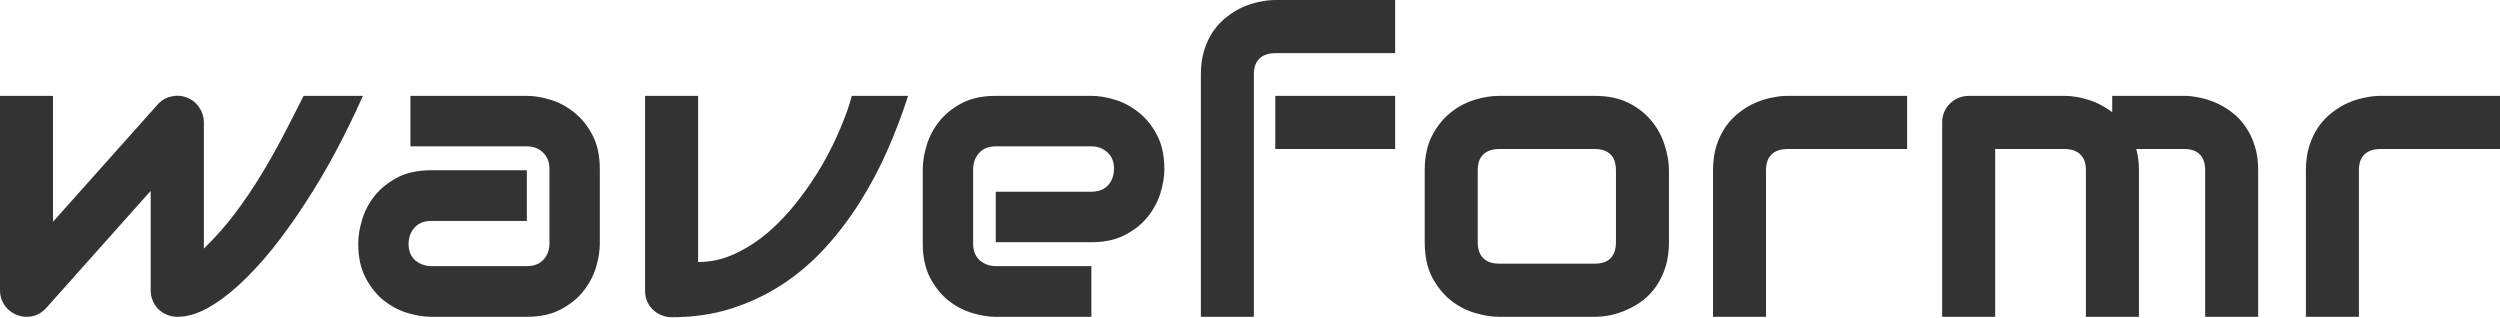
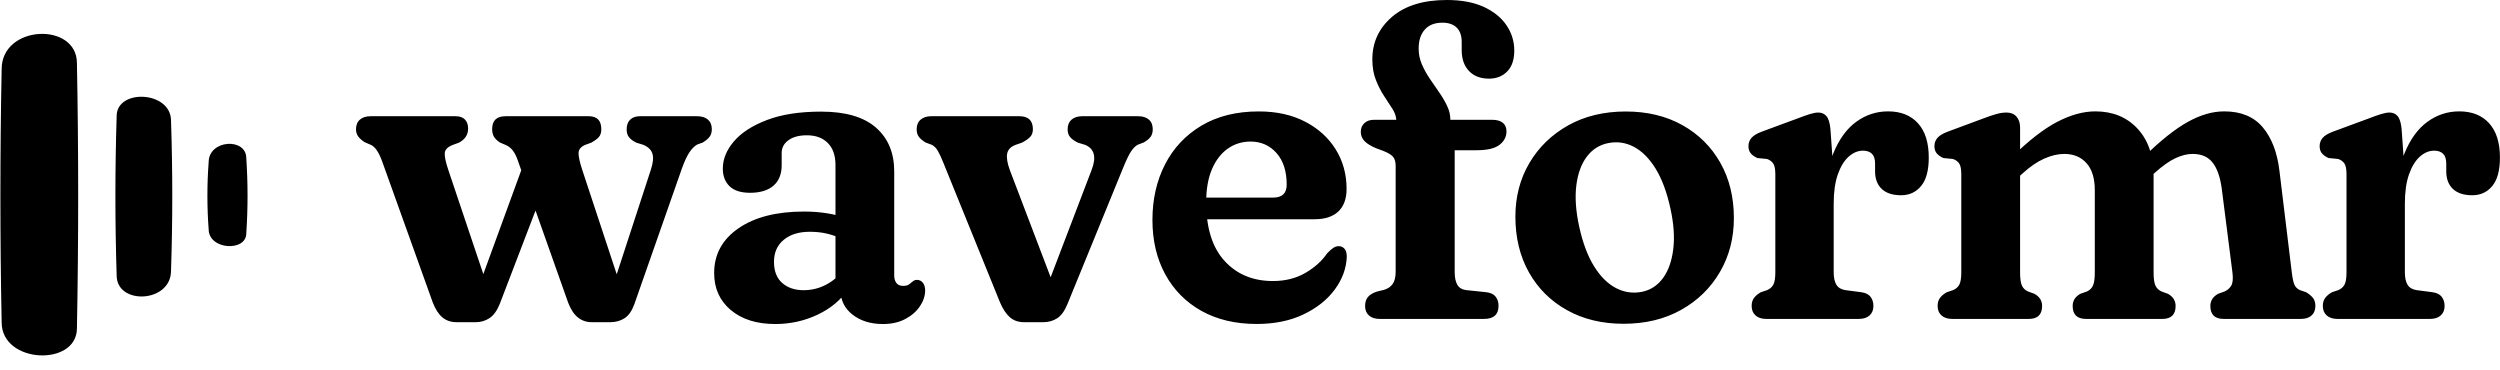
- <svg xmlns="http://www.w3.org/2000/svg" width="1127px" height="143px" viewBox="0 0 1127 143" version="1.1">
-   <g id="Page-1" stroke="none" stroke-width="1" fill="none" fill-rule="evenodd">
-     <g id="logo" fill="#333333" fill-rule="nonzero">
-       <path d="M163.599,43.213 C159.8,51.752 155.695,60.167 151.283,68.459 C146.872,76.69 142.245,84.492 137.405,91.863 C132.625,99.234 127.724,106.052 122.699,112.318 C117.675,118.522 112.681,123.897 107.718,128.443 C102.816,132.926 98.006,136.459 93.288,139.038 C88.631,141.556 84.22,142.816 80.053,142.816 C78.338,142.816 76.744,142.508 75.274,141.894 C73.803,141.28 72.517,140.451 71.414,139.407 C70.311,138.301 69.453,137.012 68.84,135.537 C68.228,134.063 67.921,132.466 67.921,130.746 L67.921,86.058 L20.496,139.222 C19.27,140.451 17.922,141.372 16.452,141.987 C15.042,142.54 13.572,142.816 12.04,142.816 C10.386,142.816 8.823,142.508 7.353,141.894 C5.943,141.28 4.687,140.451 3.584,139.407 C2.482,138.301 1.593,137.012 0.919,135.537 C0.306,134.063 0,132.466 0,130.746 L0,43.213 L23.896,43.213 L23.896,99.971 L71.506,46.623 C73.221,44.903 75.243,43.828 77.572,43.398 C79.961,42.906 82.29,43.152 84.557,44.135 C86.824,45.056 88.601,46.53 89.888,48.558 C91.235,50.523 91.909,52.704 91.909,55.099 L91.909,112.042 C97.056,107.066 101.713,101.814 105.88,96.286 C110.046,90.757 113.907,85.075 117.461,79.24 C121.076,73.343 124.446,67.385 127.571,61.365 C130.756,55.284 133.851,49.233 136.853,43.213 L163.599,43.213 Z M270.398,109.83 C270.398,113.147 269.816,116.74 268.651,120.611 C267.487,124.419 265.588,127.981 262.954,131.299 C260.38,134.554 256.979,137.288 252.752,139.499 C248.585,141.71 243.499,142.816 237.495,142.816 L194.389,142.816 C191.08,142.816 187.496,142.233 183.635,141.066 C179.837,139.899 176.283,138.025 172.974,135.445 C169.727,132.804 166.999,129.395 164.794,125.218 C162.588,120.979 161.485,115.85 161.485,109.83 C161.485,106.513 162.068,102.92 163.232,99.05 C164.396,95.18 166.264,91.618 168.838,88.362 C171.473,85.045 174.873,82.281 179.039,80.069 C183.268,77.857 188.384,76.752 194.389,76.752 L237.495,76.752 L237.495,99.602 L194.389,99.602 C191.142,99.602 188.629,100.616 186.852,102.643 C185.075,104.609 184.187,107.066 184.187,110.014 C184.187,113.147 185.197,115.604 187.22,117.386 C189.303,119.106 191.754,119.965 194.572,119.965 L237.495,119.965 C240.741,119.965 243.254,118.983 245.031,117.017 C246.808,115.051 247.697,112.595 247.697,109.646 L247.697,76.2 C247.697,73.066 246.716,70.579 244.756,68.736 C242.855,66.893 240.436,65.972 237.495,65.972 L185.014,65.972 L185.014,43.213 L237.495,43.213 C240.803,43.213 244.356,43.797 248.156,44.964 C252.017,46.131 255.57,48.035 258.817,50.677 C262.126,53.256 264.883,56.665 267.089,60.905 C269.295,65.081 270.398,70.179 270.398,76.2 L270.398,109.83 Z M409.365,43.213 C406.669,51.629 403.514,59.921 399.898,68.091 C396.283,76.261 392.117,84.062 387.399,91.494 C382.742,98.866 377.503,105.714 371.682,112.042 C365.923,118.307 359.52,123.743 352.473,128.35 C345.488,132.896 337.859,136.489 329.587,139.131 C321.377,141.71 312.462,143 302.842,143 C301.188,143 299.625,142.693 298.155,142.079 C296.684,141.465 295.397,140.636 294.294,139.591 C293.192,138.485 292.334,137.227 291.721,135.813 C291.108,134.34 290.801,132.772 290.801,131.115 L290.801,43.213 L314.698,43.213 L314.698,118.123 C320.519,118.123 326.095,116.863 331.425,114.345 C336.818,111.827 341.903,108.509 346.683,104.394 C351.463,100.217 355.874,95.487 359.918,90.204 C364.023,84.921 367.669,79.516 370.855,73.988 C374.041,68.398 376.737,62.931 378.943,57.587 C381.211,52.243 382.895,47.452 383.998,43.213 L409.365,43.213 Z M524.896,76.2 C524.896,79.516 524.313,83.11 523.149,86.979 C521.985,90.788 520.085,94.351 517.451,97.667 C514.877,100.923 511.477,103.657 507.249,105.868 C503.083,108.08 497.997,109.185 491.992,109.185 L448.886,109.185 L448.886,86.426 L491.992,86.426 C495.239,86.426 497.752,85.444 499.529,83.478 C501.306,81.451 502.194,78.963 502.194,76.015 C502.194,72.882 501.183,70.425 499.161,68.644 C497.2,66.863 494.811,65.972 491.992,65.972 L448.886,65.972 C445.639,65.972 443.126,66.985 441.349,69.012 C439.573,70.978 438.684,73.435 438.684,76.384 L438.684,109.83 C438.684,113.024 439.665,115.512 441.625,117.293 C443.648,119.075 446.13,119.965 449.07,119.965 L491.992,119.965 L491.992,142.816 L448.886,142.816 C445.578,142.816 441.993,142.233 438.133,141.066 C434.334,139.899 430.78,138.025 427.471,135.445 C424.224,132.804 421.498,129.395 419.292,125.218 C417.086,120.979 415.983,115.85 415.983,109.83 L415.983,76.2 C415.983,72.882 416.565,69.32 417.729,65.511 C418.894,61.641 420.762,58.079 423.336,54.823 C425.97,51.506 429.371,48.742 433.538,46.53 C437.766,44.319 442.882,43.213 448.886,43.213 L491.992,43.213 C495.301,43.213 498.855,43.797 502.653,44.964 C506.514,46.131 510.068,48.035 513.315,50.677 C516.624,53.256 519.381,56.665 521.587,60.905 C523.793,65.081 524.896,70.179 524.896,76.2 Z M628.937,67.169 L574.895,67.169 L574.895,43.213 L628.937,43.213 L628.937,67.169 Z M628.937,23.956 L575.078,23.956 C571.831,23.956 569.38,24.785 567.726,26.444 C566.071,28.041 565.244,30.406 565.244,33.539 L565.244,142.816 L541.347,142.816 L541.347,33.539 C541.347,29.423 541.868,25.738 542.91,22.482 C543.951,19.226 545.33,16.37 547.046,13.913 C548.823,11.395 550.845,9.275 553.111,7.555 C555.379,5.774 557.738,4.331 560.189,3.225 C562.701,2.119 565.213,1.321 567.726,0.829 C570.238,0.276 572.627,0 574.895,0 L628.937,0 L628.937,23.956 Z M752.372,109.185 C752.372,113.3 751.851,117.017 750.809,120.334 C749.768,123.589 748.389,126.476 746.673,128.996 C744.958,131.452 742.967,133.572 740.7,135.353 C738.432,137.073 736.043,138.485 733.531,139.591 C731.079,140.697 728.567,141.526 725.994,142.079 C723.482,142.571 721.092,142.816 718.825,142.816 L675.719,142.816 C672.41,142.816 668.795,142.233 664.874,141.066 C660.953,139.899 657.307,137.994 653.936,135.353 C650.628,132.65 647.84,129.18 645.573,124.941 C643.367,120.641 642.264,115.389 642.264,109.185 L642.264,76.752 C642.264,70.609 643.367,65.419 645.573,61.181 C647.84,56.88 650.628,53.41 653.936,50.768 C657.307,48.066 660.953,46.131 664.874,44.964 C668.795,43.797 672.41,43.213 675.719,43.213 L718.825,43.213 C724.952,43.213 730.16,44.319 734.449,46.53 C738.738,48.742 742.201,51.536 744.835,54.915 C747.47,58.232 749.369,61.857 750.534,65.787 C751.759,69.719 752.372,73.374 752.372,76.752 L752.372,109.185 Z M728.476,76.937 C728.476,73.619 727.649,71.162 725.994,69.565 C724.339,67.969 721.95,67.169 718.825,67.169 L675.903,67.169 C672.717,67.169 670.296,67.999 668.642,69.657 C666.987,71.255 666.161,73.619 666.161,76.752 L666.161,109.185 C666.161,112.318 666.987,114.714 668.642,116.372 C670.296,118.03 672.717,118.859 675.903,118.859 L718.825,118.859 C722.072,118.859 724.493,118.03 726.085,116.372 C727.679,114.714 728.476,112.318 728.476,109.185 L728.476,76.937 Z M859.723,67.169 L805.955,67.169 C802.707,67.169 800.257,67.999 798.602,69.657 C796.948,71.255 796.12,73.619 796.12,76.752 L796.12,142.816 L772.224,142.816 L772.224,76.752 C772.224,72.636 772.745,68.951 773.787,65.696 C774.829,62.44 776.207,59.584 777.923,57.127 C779.7,54.608 781.722,52.488 783.989,50.768 C786.256,48.987 788.615,47.544 791.065,46.438 C793.578,45.333 796.09,44.534 798.602,44.043 C801.176,43.49 803.566,43.213 805.771,43.213 L859.723,43.213 L859.723,67.169 Z M964.227,142.816 L940.331,142.816 L940.331,76.752 C940.331,73.619 939.503,71.255 937.847,69.657 C936.19,67.999 933.743,67.169 930.496,67.169 L899.427,67.169 L899.427,142.816 L875.531,142.816 L875.531,55.099 C875.531,53.44 875.837,51.905 876.45,50.492 C877.062,49.018 877.921,47.759 879.023,46.715 C880.126,45.609 881.413,44.749 882.883,44.135 C884.354,43.52 885.917,43.213 887.57,43.213 L930.675,43.213 C933.988,43.213 937.536,43.797 941.339,44.964 C945.141,46.131 948.755,48.005 952.181,50.584 L952.181,43.213 L984.537,43.213 C986.806,43.213 989.196,43.49 991.7,44.043 C994.213,44.534 996.697,45.333 999.154,46.438 C1001.657,47.544 1004.048,48.987 1006.316,50.768 C1008.584,52.488 1010.579,54.608 1012.292,57.127 C1014.005,59.584 1015.389,62.44 1016.424,65.696 C1017.468,68.951 1017.986,72.636 1017.986,76.752 L1017.986,142.816 L994.09,142.816 L994.09,76.752 C994.09,73.619 993.3,71.255 991.7,69.657 C990.175,67.999 987.784,67.169 984.537,67.169 L963.032,67.169 C963.823,70.118 964.227,73.313 964.227,76.752 L964.227,142.816 Z M1127,67.169 L1073.232,67.169 C1069.985,67.169 1067.528,67.999 1065.872,69.657 C1064.225,71.255 1063.397,73.619 1063.397,76.752 L1063.397,142.816 L1039.501,142.816 L1039.501,76.752 C1039.501,72.636 1040.019,68.951 1041.063,65.696 C1042.098,62.44 1043.482,59.584 1045.195,57.127 C1046.974,54.608 1048.997,52.488 1051.265,50.768 C1053.534,48.987 1055.886,47.544 1058.343,46.438 C1060.856,45.333 1063.359,44.534 1065.872,44.043 C1068.451,43.49 1070.841,43.213 1073.044,43.213 L1127,43.213 L1127,67.169 Z" id="Shape" />
-     </g>
+ <svg xmlns="http://www.w3.org/2000/svg" viewBox="0 0 406.53 60.12">
+   <style>path{fill:oklch(0.240 0.015 100.0)}@media (prefers-color-scheme:dark){path{fill:oklch(0.950 0.007 100.0)}}</style>
+   <g transform="translate(-11.97 -2.17) scale(0.68)">
+     <path d="M18 19.7C18 9.1 36 8.4 36 18.3C36.4 39.67 36.4 60.33 36 81.7C36 90.9 18 90.2 18 80.3C17.6 60.33 17.6 39.67 18 19.7Z" />
+     <path d="M45.5 30.94C45.5 24.35 58.5 24.91 58.5 32.06C58.9 43.83 58.9 56.17 58.5 67.94C58.5 75.65 45.5 76.21 45.5 69.06C45.1 56.17 45.1 43.83 45.5 30.94Z" />
+     <path d="M67.5 41.99C67.5 36.55 76.5 36.06 76.5 41.01C76.9 47.17 76.9 52.83 76.5 58.99C76.5 63.45 67.5 62.96 67.5 58.01C67.1 52.83 67.1 47.17 67.5 41.99Z" />
  </g>
+   <path transform="translate(58.03 -14.17)" d="M19.35 66.56H16.2Q14.87 66.56 13.93 65.8Q12.99 65.03 12.33 63.32L4.13 40.46Q3.72 39.33 3.28 38.67Q2.85 38.01 2.31 37.74L1.24 37.28Q0.47 36.75 0.17 36.29Q-0.14 35.82 -0.14 35.19Q-0.14 34.17 0.5 33.62Q1.13 33.07 2.23 33.07H16.03Q17.08 33.07 17.58 33.61Q18.09 34.14 18.09 35.08Q18.09 35.86 17.7 36.43Q17.31 37 16.57 37.38L15.61 37.73Q14.33 38.22 14.29 39.1Q14.25 39.98 14.89 41.86L21.73 62.21L19.21 62.45L27.56 39.59L31.36 42.38L23.23 63.61Q22.55 65.27 21.54 65.92Q20.54 66.56 19.35 66.56ZM41.26 66.56H38.17Q36.91 66.56 35.94 65.79Q34.98 65.02 34.35 63.36L26.13 40.15Q25.82 39.28 25.4 38.7Q24.99 38.13 24.33 37.8L23.26 37.34Q22.54 36.86 22.27 36.36Q22 35.86 22 35.16Q22 33.07 24.18 33.07H37.71Q39.75 33.07 39.75 35.19Q39.75 36.01 39.34 36.47Q38.93 36.92 38.11 37.37L37.1 37.74Q36.01 38.23 36.05 39.14Q36.08 40.05 36.63 41.73L43.39 62.2L41.06 62.44L47.8 41.79Q48.35 40.13 48.07 39.19Q47.8 38.24 46.58 37.72L45.45 37.37Q44.65 36.98 44.26 36.49Q43.87 36.01 43.87 35.19Q43.87 34.18 44.45 33.62Q45.02 33.07 46.03 33.07H55.34Q56.45 33.07 57.09 33.62Q57.72 34.17 57.72 35.18Q57.72 35.88 57.4 36.35Q57.09 36.82 56.26 37.34L55.35 37.67Q54.66 38.06 54.07 38.95Q53.48 39.83 52.83 41.64L45.12 63.64Q44.52 65.29 43.51 65.93Q42.5 66.56 41.26 66.56ZM78.64 61.28V60.2L77.83 59.77V41Q77.83 38.69 76.59 37.43Q75.35 36.17 73.18 36.17Q71.26 36.17 70.17 36.98Q69.08 37.78 69.08 39.04V41.04Q69.08 43.2 67.75 44.36Q66.41 45.52 63.93 45.52Q61.7 45.52 60.6 44.45Q59.51 43.38 59.51 41.58Q59.51 39.27 61.32 37.15Q63.14 35.03 66.7 33.68Q70.27 32.32 75.49 32.32Q81.46 32.32 84.42 34.93Q87.38 37.53 87.38 42.03V58.99Q87.38 59.7 87.73 60.18Q88.08 60.66 88.84 60.66Q89.32 60.66 89.62 60.51Q89.91 60.36 90.14 60.13Q90.34 59.95 90.55 59.82Q90.76 59.68 91.05 59.68Q91.68 59.68 92.05 60.16Q92.41 60.64 92.41 61.39Q92.41 62.7 91.57 63.96Q90.73 65.22 89.19 66.04Q87.65 66.86 85.55 66.86Q82.55 66.86 80.6 65.33Q78.64 63.81 78.64 61.28ZM58.1 58.57Q58.1 54.02 62.06 51.29Q66.01 48.57 72.72 48.57Q74.66 48.57 76.45 48.85Q78.25 49.14 79.5 49.64L78.6 52.87Q77.46 52.39 76.26 52.12Q75.06 51.86 73.66 51.86Q70.98 51.86 69.41 53.17Q67.83 54.48 67.83 56.76Q67.83 59.01 69.17 60.19Q70.52 61.36 72.63 61.36Q74.59 61.36 76.29 60.47Q77.99 59.57 79.14 58.06L79.98 61.09Q78.13 63.83 74.92 65.34Q71.71 66.86 68.04 66.86Q63.51 66.86 60.81 64.59Q58.1 62.32 58.1 58.57ZM111.62 66.56H108.46Q107.11 66.56 106.19 65.76Q105.27 64.96 104.58 63.33L95.3 40.46Q94.84 39.34 94.45 38.66Q94.05 37.99 93.47 37.71L92.47 37.34Q91.73 36.87 91.38 36.41Q91.03 35.94 91.03 35.19Q91.03 34.17 91.68 33.62Q92.32 33.07 93.4 33.07H107.74Q109.93 33.07 109.93 35.19Q109.93 35.99 109.46 36.46Q108.99 36.94 108.14 37.37L107.11 37.73Q105.94 38.17 105.75 39.14Q105.55 40.12 106.19 41.85L113.94 62.2L111.61 62.42L119.49 41.78Q120.1 40.18 119.81 39.17Q119.52 38.17 118.41 37.72L117.26 37.37Q116.41 36.96 116 36.48Q115.58 36 115.58 35.19Q115.58 34.18 116.22 33.62Q116.86 33.07 117.96 33.07H127.05Q128.16 33.07 128.79 33.62Q129.42 34.17 129.42 35.19Q129.42 35.9 129.1 36.38Q128.77 36.86 127.97 37.33L126.99 37.7Q126.42 38 125.9 38.78Q125.37 39.56 124.53 41.64L115.54 63.64Q114.85 65.31 113.86 65.94Q112.87 66.56 111.62 66.56ZM160.94 44.89Q160.94 47.29 159.6 48.56Q158.26 49.82 155.77 49.82H135.48V46.3H149.01Q151.2 46.3 151.2 44.2Q151.2 40.91 149.54 39.05Q147.88 37.19 145.33 37.19Q143.26 37.19 141.62 38.34Q139.99 39.49 139.05 41.68Q138.11 43.88 138.11 47.04Q138.11 53.35 141.11 56.61Q144.1 59.87 148.96 59.87Q151.97 59.87 154.24 58.55Q156.51 57.23 157.79 55.35Q158.41 54.71 158.84 54.44Q159.27 54.18 159.71 54.2Q160.25 54.21 160.62 54.64Q160.98 55.06 160.97 55.96Q160.85 58.77 159.02 61.25Q157.19 63.74 153.94 65.29Q150.7 66.85 146.31 66.85Q141.14 66.85 137.33 64.72Q133.53 62.59 131.45 58.77Q129.37 54.95 129.37 49.94Q129.37 44.89 131.42 40.9Q133.47 36.91 137.34 34.6Q141.22 32.29 146.66 32.29Q150.99 32.29 154.19 33.95Q157.4 35.61 159.17 38.46Q160.94 41.31 160.94 44.89ZM178.52 58.44Q178.52 59.77 178.97 60.51Q179.41 61.24 180.44 61.35L183.6 61.68Q184.68 61.79 185.16 62.39Q185.65 62.99 185.65 63.9Q185.65 66.03 183.28 66.03H166.32Q165.22 66.03 164.59 65.48Q163.95 64.92 163.95 63.94Q163.95 63.01 164.42 62.46Q164.88 61.92 165.85 61.59L167 61.31Q167.92 61.05 168.42 60.37Q168.92 59.68 168.92 58.35V41.13Q168.92 40.16 168.49 39.66Q168.07 39.16 166.84 38.68L165.75 38.28Q164.42 37.72 163.83 37.09Q163.25 36.46 163.25 35.6Q163.25 34.74 163.83 34.2Q164.4 33.65 165.42 33.65H171.63L169.03 35.35V33.83Q169.03 32.9 168.44 31.94Q167.84 30.99 167.08 29.85Q166.32 28.71 165.73 27.24Q165.13 25.78 165.13 23.82Q165.13 19.66 168.33 16.91Q171.53 14.17 177.24 14.17Q180.8 14.17 183.25 15.29Q185.69 16.42 186.95 18.29Q188.21 20.16 188.21 22.39Q188.21 24.62 187.06 25.79Q185.91 26.96 184.09 26.96Q182.04 26.96 180.85 25.72Q179.66 24.47 179.66 22.33V20.99Q179.66 19.47 178.85 18.66Q178.04 17.86 176.51 17.86Q174.65 17.86 173.66 18.98Q172.66 20.1 172.66 22.07Q172.66 23.41 173.18 24.63Q173.71 25.84 174.47 26.97Q175.23 28.1 176 29.19Q176.76 30.28 177.28 31.38Q177.81 32.47 177.81 33.59V35.65L176.24 33.65H184.61Q185.74 33.65 186.34 34.13Q186.94 34.61 186.94 35.53Q186.94 36.86 185.8 37.73Q184.66 38.6 182.07 38.6H178.52V58.44ZM206.33 32.3Q211.59 32.3 215.55 34.52Q219.5 36.73 221.71 40.63Q223.92 44.53 223.92 49.63Q223.92 54.51 221.65 58.4Q219.38 62.3 215.34 64.56Q211.3 66.82 205.98 66.82Q200.74 66.82 196.78 64.6Q192.81 62.39 190.6 58.47Q188.39 54.54 188.39 49.4Q188.39 44.56 190.66 40.69Q192.93 36.83 196.97 34.56Q201 32.3 206.33 32.3ZM208.99 61.62Q211.09 61.18 212.4 59.38Q213.71 57.58 214.06 54.68Q214.42 51.79 213.6 48.07Q212.74 44.11 211.19 41.59Q209.64 39.08 207.63 38.03Q205.63 36.99 203.43 37.45Q201.34 37.88 200 39.65Q198.66 41.43 198.3 44.32Q197.94 47.21 198.76 51Q199.63 54.97 201.19 57.48Q202.75 59.99 204.78 61.03Q206.8 62.06 208.99 61.62ZM238.7 47.7Q238.7 42.54 240.09 39.11Q241.48 35.68 243.81 33.98Q246.15 32.28 248.99 32.28Q252.1 32.28 253.85 34.21Q255.61 36.15 255.61 39.79Q255.61 42.91 254.37 44.41Q253.13 45.92 251.11 45.92Q249.03 45.92 247.95 44.88Q246.88 43.85 246.88 42.03V40.77Q246.88 39.67 246.36 39.17Q245.85 38.67 244.92 38.67Q243.68 38.67 242.59 39.64Q241.5 40.61 240.82 42.53Q240.15 44.46 240.15 47.31L238.7 47.7ZM239.62 35.15 240.15 42.59V58.44Q240.15 59.77 240.6 60.49Q241.05 61.2 242.07 61.35L244.65 61.69Q245.67 61.83 246.14 62.43Q246.61 63.04 246.61 63.92Q246.61 64.89 245.99 65.46Q245.37 66.03 244.21 66.03H229.18Q228.08 66.03 227.45 65.47Q226.81 64.91 226.81 63.92Q226.81 63.13 227.2 62.61Q227.58 62.1 228.3 61.69L229.32 61.35Q230 61.06 230.33 60.47Q230.66 59.87 230.66 58.44V42.52Q230.66 41.27 230.32 40.76Q229.98 40.25 229.3 40.02L227.75 39.87Q227.04 39.56 226.66 39.1Q226.29 38.65 226.29 37.94Q226.29 37.15 226.79 36.58Q227.3 36.01 228.43 35.59L234.25 33.44Q235.42 32.99 236.25 32.73Q237.08 32.47 237.65 32.47Q238.48 32.47 238.98 33.06Q239.47 33.64 239.62 35.15ZM270.46 34.9V58.44Q270.46 59.97 270.76 60.61Q271.05 61.26 271.76 61.57L272.8 61.95Q274.04 62.65 274.04 63.92Q274.04 66.03 271.88 66.03H259.42Q258.32 66.03 257.69 65.47Q257.05 64.91 257.05 63.92Q257.05 63.13 257.44 62.61Q257.82 62.09 258.54 61.69L259.56 61.35Q260.24 61.06 260.57 60.47Q260.9 59.87 260.9 58.44V42.52Q260.9 41.27 260.56 40.76Q260.22 40.25 259.54 40.02L257.99 39.87Q257.28 39.55 256.9 39.1Q256.53 38.65 256.53 37.94Q256.53 37.15 257.03 36.58Q257.53 36.02 258.67 35.59L264.35 33.48Q265.71 32.96 266.58 32.72Q267.45 32.47 268.25 32.47Q269.3 32.47 269.88 33.14Q270.46 33.81 270.46 34.9ZM269.48 43.63 267.47 41.31 269.13 39.71Q273.16 35.74 276.45 34.01Q279.75 32.28 282.7 32.28Q286.94 32.28 289.56 35.09Q292.17 37.91 292.17 42.72V58.44Q292.17 59.97 292.47 60.61Q292.76 61.25 293.47 61.57L294.51 61.95Q295.75 62.65 295.75 63.92Q295.75 66.03 293.59 66.03H281.18Q279.01 66.03 279.01 63.92Q279.01 62.65 280.25 61.95L281.32 61.57Q282.02 61.26 282.31 60.61Q282.61 59.97 282.61 58.44V45.11Q282.61 42.22 281.27 40.71Q279.92 39.2 277.65 39.2Q276.11 39.2 274.39 39.96Q272.67 40.72 270.82 42.41L269.48 43.63ZM291.13 43.39 289.13 41.09 290.74 39.54Q294.64 35.72 297.72 34Q300.81 32.28 303.65 32.28Q307.74 32.28 309.92 34.87Q312.11 37.47 312.64 41.99L314.64 58.44Q314.81 59.86 315.07 60.46Q315.32 61.05 315.98 61.35L316.98 61.69Q317.69 62.12 318.09 62.62Q318.48 63.13 318.48 63.92Q318.48 64.91 317.86 65.47Q317.24 66.03 316.11 66.03H303.57Q301.4 66.03 301.4 63.92Q301.4 62.66 302.65 61.95L303.71 61.57Q304.41 61.26 304.79 60.63Q305.17 60.01 305 58.54L303.27 44.97Q302.9 42.07 301.79 40.64Q300.69 39.2 298.52 39.2Q297.2 39.2 295.71 39.9Q294.22 40.6 292.41 42.23L291.13 43.39ZM331.58 47.7Q331.58 42.54 332.97 39.11Q334.36 35.68 336.69 33.98Q339.03 32.28 341.87 32.28Q344.98 32.28 346.73 34.21Q348.49 36.15 348.49 39.79Q348.49 42.91 347.25 44.41Q346.01 45.92 343.99 45.92Q341.91 45.92 340.83 44.88Q339.76 43.85 339.76 42.03V40.77Q339.76 39.67 339.24 39.17Q338.73 38.67 337.8 38.67Q336.56 38.67 335.47 39.64Q334.38 40.61 333.7 42.53Q333.03 44.46 333.03 47.31L331.58 47.7ZM332.5 35.15 333.03 42.59V58.44Q333.03 59.77 333.48 60.49Q333.93 61.2 334.95 61.35L337.53 61.69Q338.55 61.83 339.02 62.43Q339.49 63.04 339.49 63.92Q339.49 64.89 338.87 65.46Q338.25 66.03 337.09 66.03H322.06Q320.96 66.03 320.33 65.47Q319.69 64.91 319.69 63.92Q319.69 63.13 320.08 62.61Q320.46 62.1 321.18 61.69L322.2 61.35Q322.88 61.06 323.21 60.47Q323.54 59.87 323.54 58.44V42.52Q323.54 41.27 323.2 40.76Q322.86 40.25 322.18 40.02L320.63 39.87Q319.92 39.56 319.54 39.1Q319.17 38.65 319.17 37.94Q319.17 37.15 319.67 36.58Q320.18 36.01 321.31 35.59L327.13 33.44Q328.3 32.99 329.13 32.73Q329.96 32.47 330.53 32.47Q331.36 32.47 331.86 33.06Q332.35 33.64 332.5 35.15Z" />
</svg>
